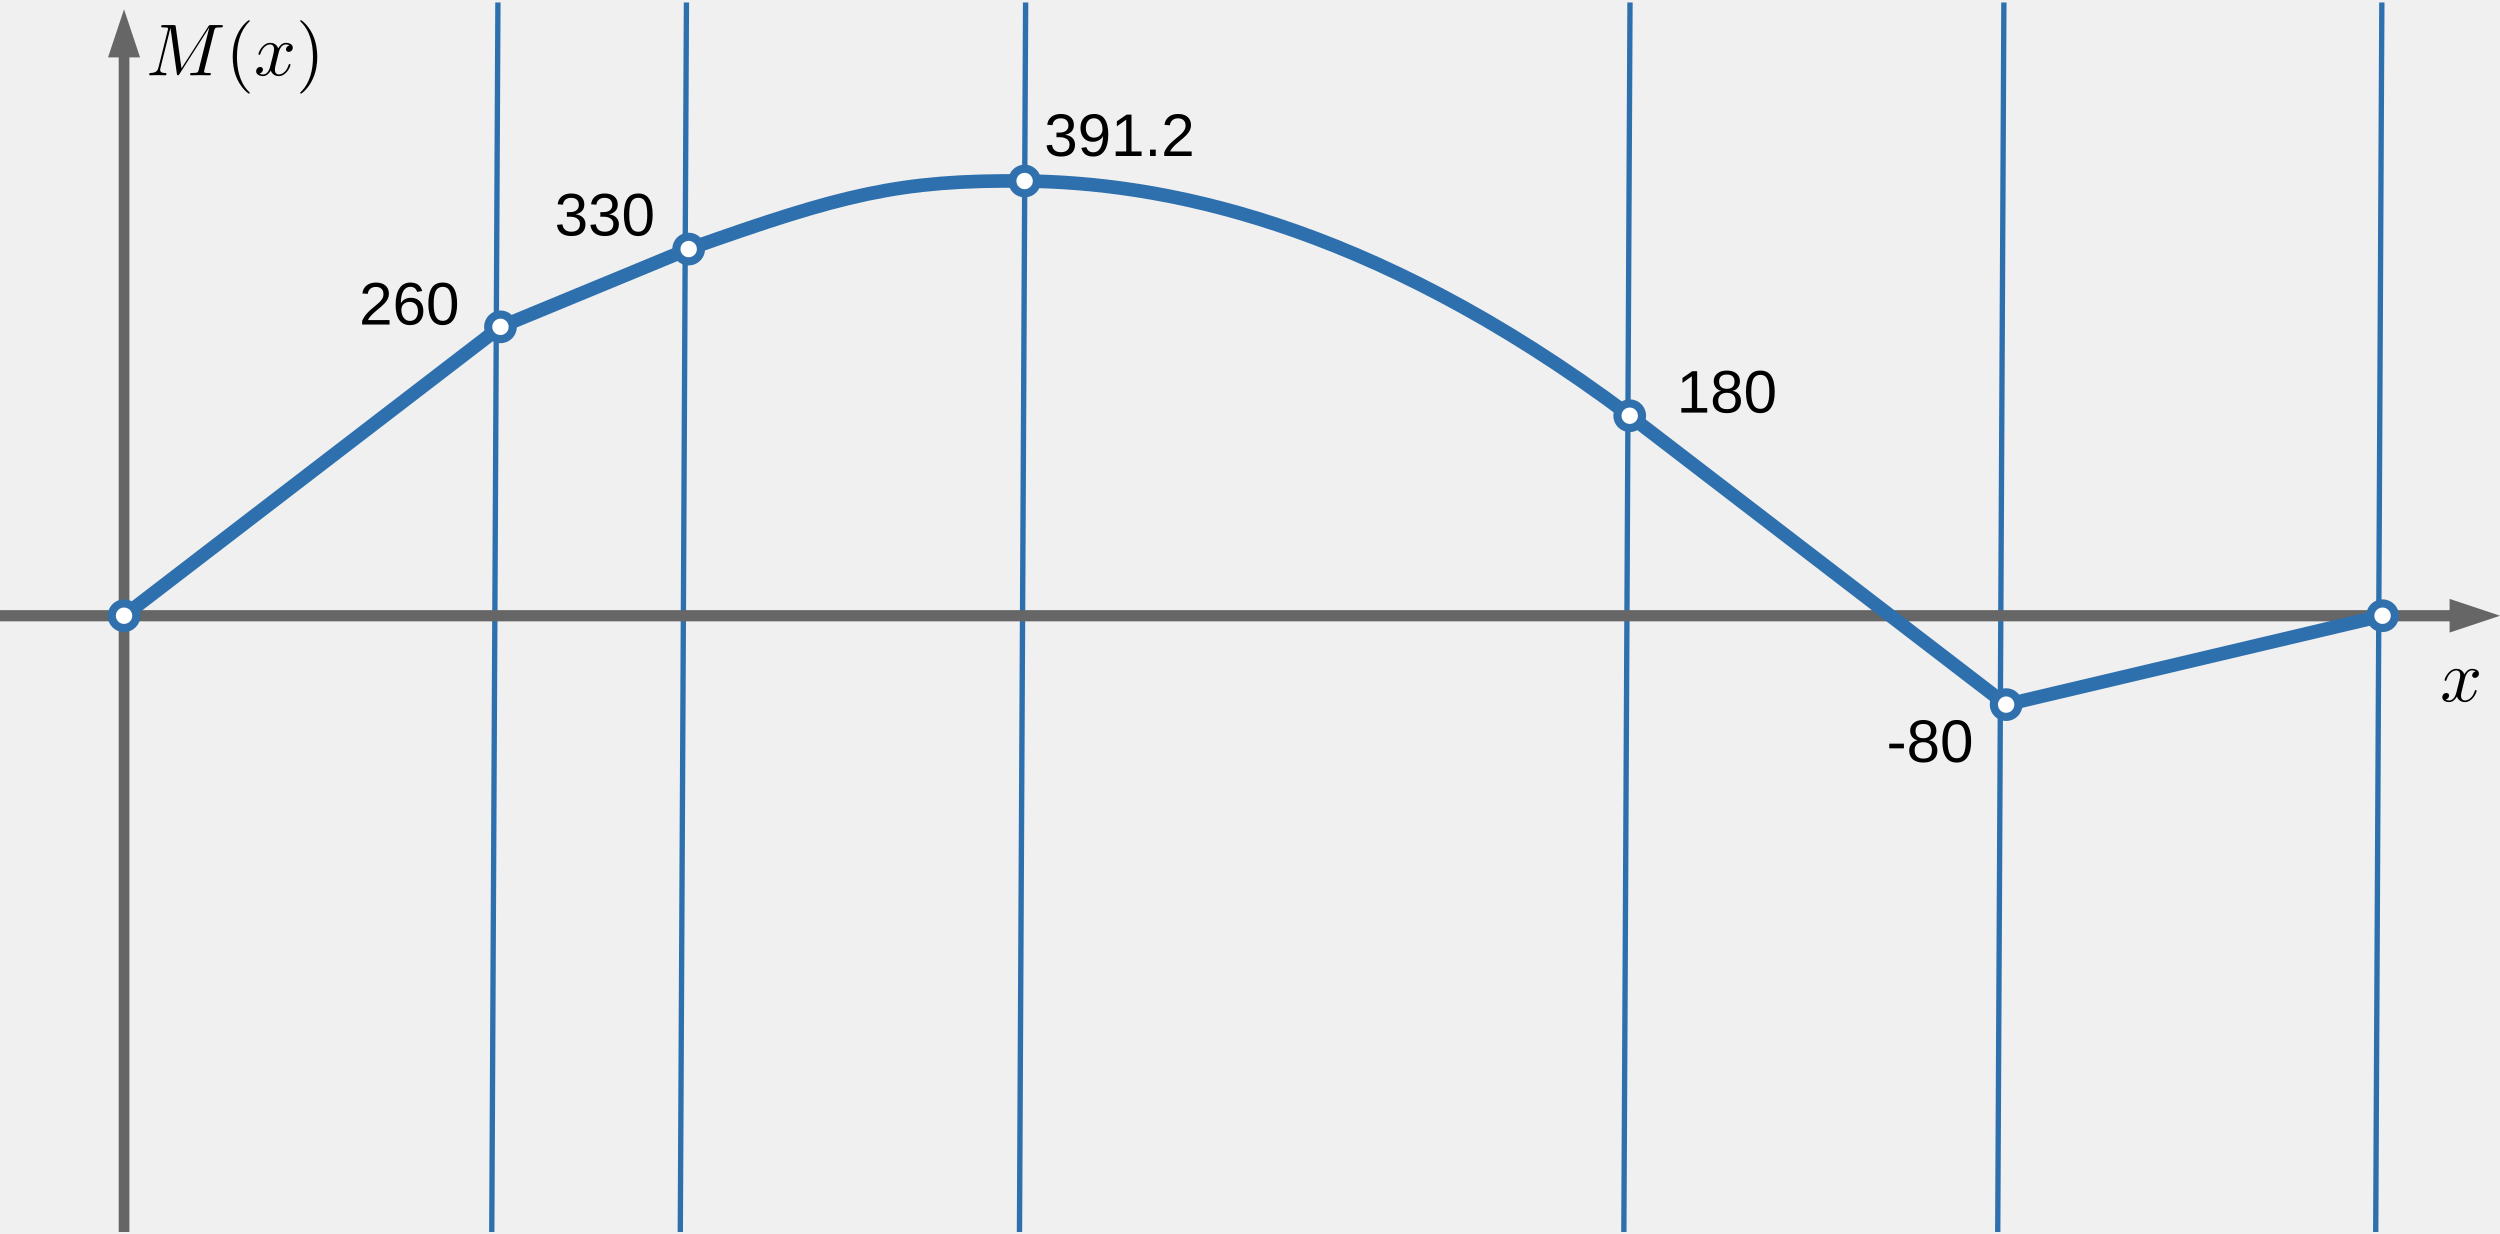
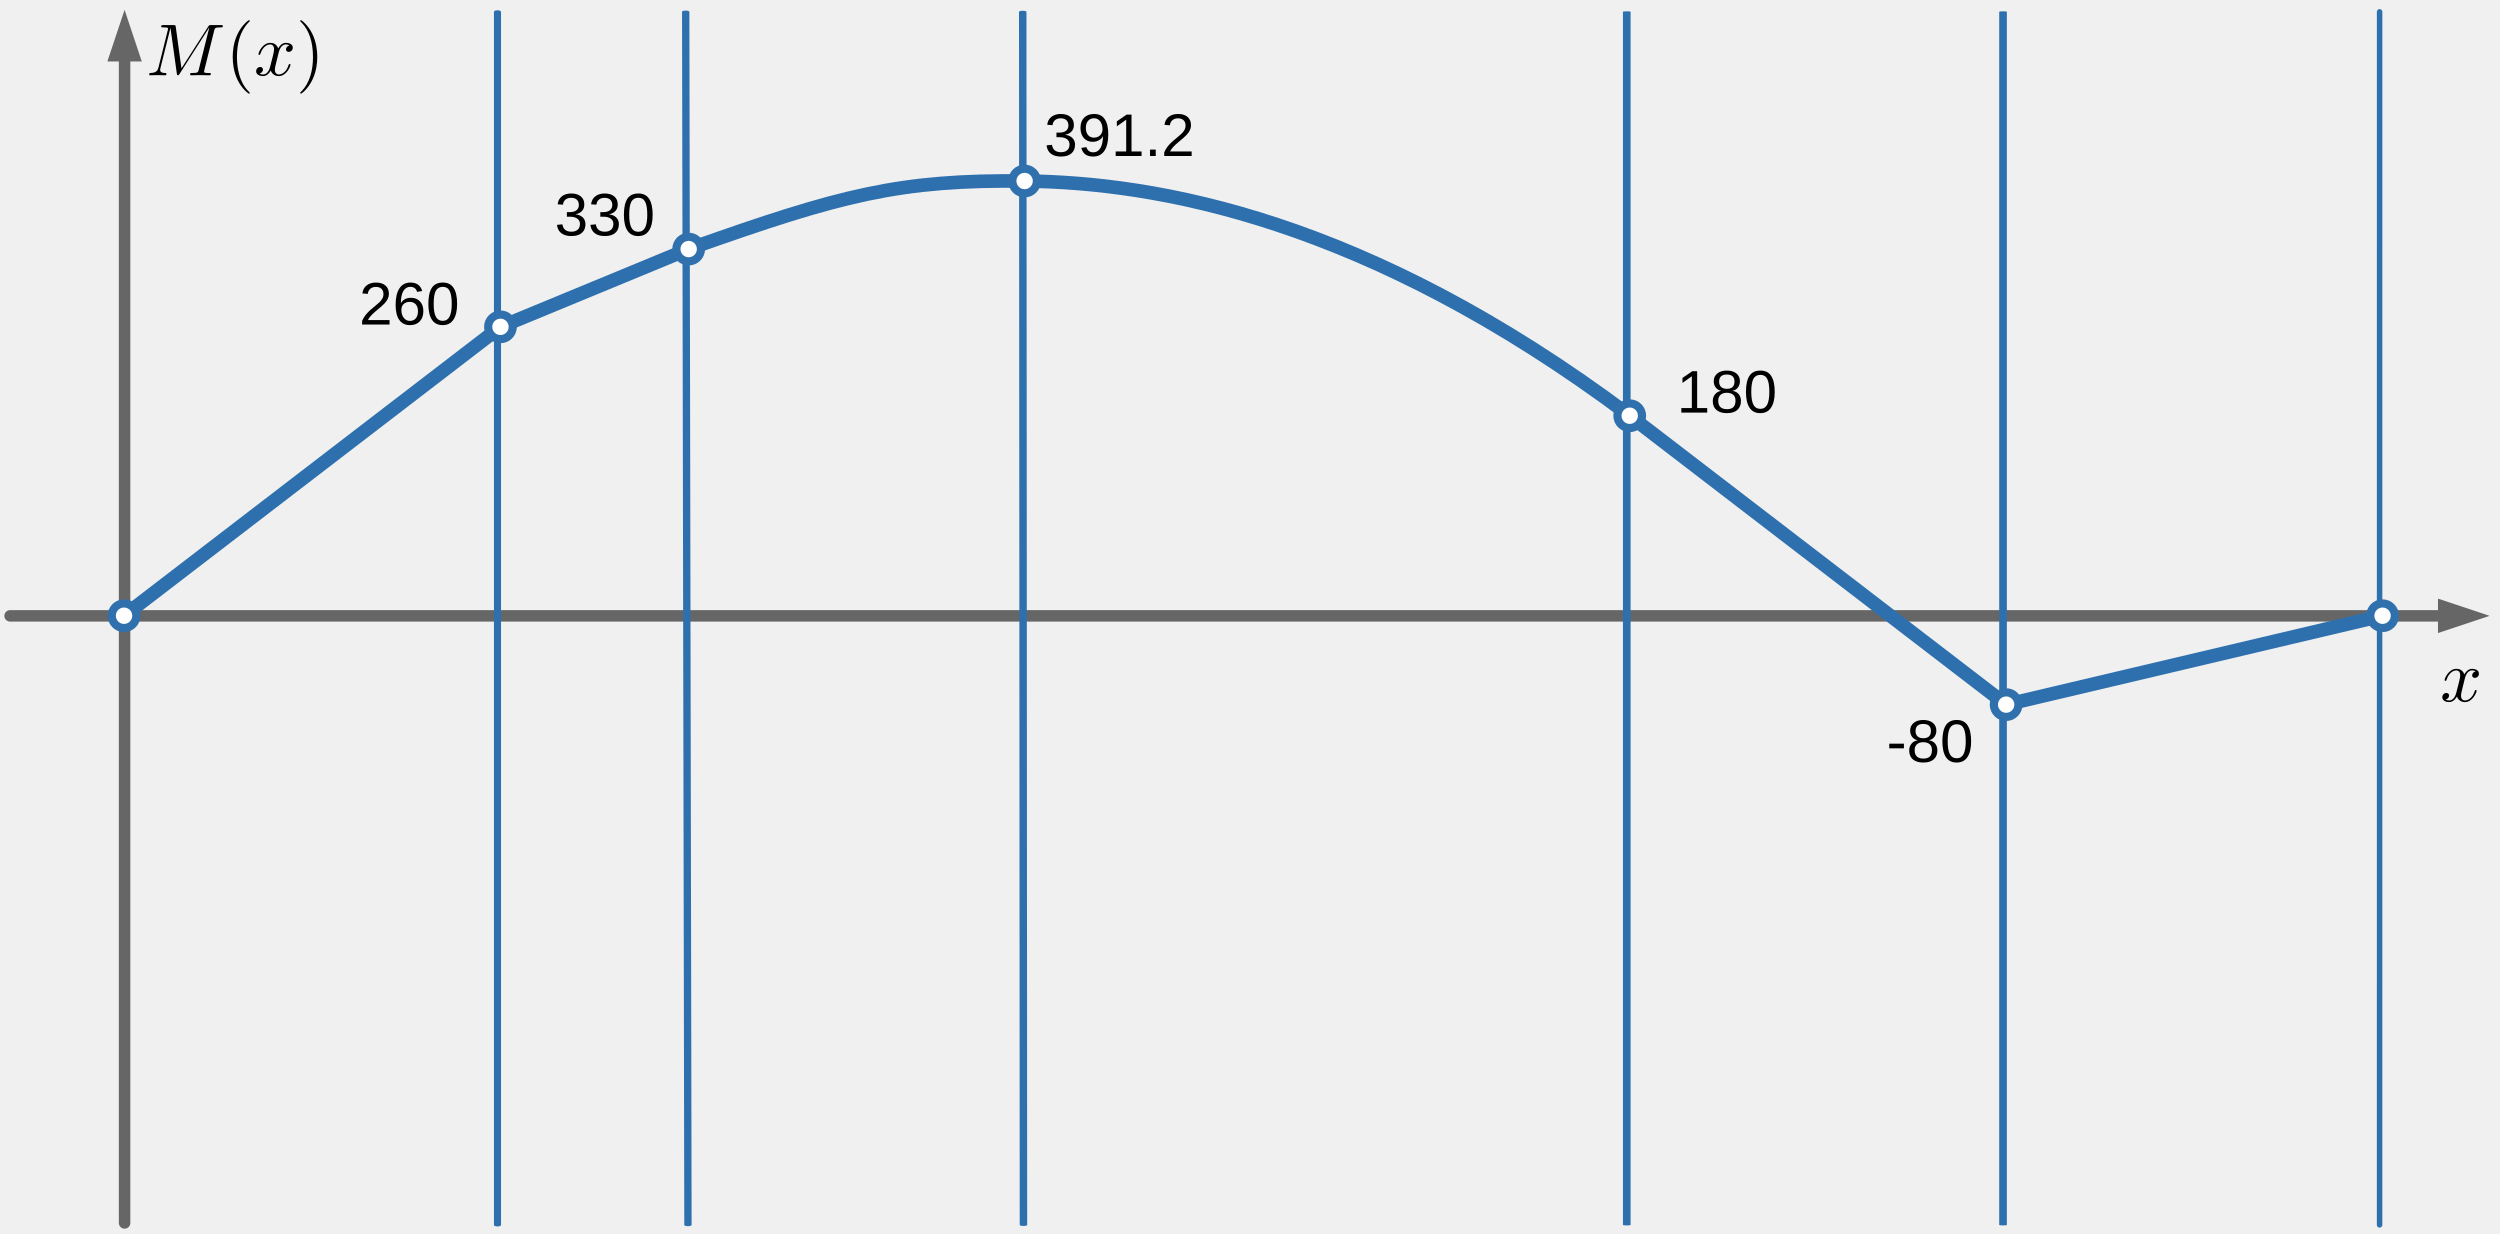
<svg xmlns="http://www.w3.org/2000/svg" width="100%" height="100%" viewBox="0 0 610 301" version="1.1" xml:space="preserve" style="fill-rule:evenodd;clip-rule:evenodd;stroke-linecap:round;stroke-linejoin:round;stroke-miterlimit:1.5;">
  <g transform="matrix(1,0,0,1,0,-553)">
-     <g transform="matrix(1,0,0,1,0,-14.6255)">
-       <g id="graphical-ex-1-moment" transform="matrix(1.00822,0,0,1.00671,-696.449,186.047)">
-         <rect x="690.773" y="379.635" width="605.029" height="298" style="fill:none;" />
-         <clipPath id="_clip1">
-           <rect x="690.773" y="379.635" width="605.029" height="298" />
-         </clipPath>
-         <g clip-path="url(#_clip1)">
-           <g transform="matrix(1,0,0,0.993333,-5.9511,2.5309)">
-             <g id="interesting-points" transform="matrix(1.01115,0,0,1.03591,703.161,-16.4718)">
-               <g id="IP1" transform="matrix(1.15257,0,0,1.175,-28.1348,115.414)">
-                 <path d="M122.297,224.262L121,474.833" style="fill:none;stroke:rgb(46,112,174);stroke-width:1.11px;" />
-               </g>
-               <g id="IP2" transform="matrix(1.15257,0,0,1.175,16.987,115.414)">
-                 <path d="M122.297,224.262L121,474.833" style="fill:none;stroke:rgb(46,112,174);stroke-width:1.11px;" />
-               </g>
-               <g id="IP3" transform="matrix(1.15257,0.000298994,3.49777e-05,1.16811,98.1507,118.65)">
-                 <path d="M122.297,224.262L121,474.833" style="fill:none;stroke:rgb(46,112,174);stroke-width:1.12px;" />
-               </g>
-               <g id="IP4" transform="matrix(1.15257,0,0,1.175,242.821,115.414)">
-                 <path d="M122.297,224.262L121,474.833" style="fill:none;stroke:rgb(46,112,174);stroke-width:1.11px;" />
-               </g>
-               <g id="IP5" transform="matrix(1.15257,0,0,1.175,332.305,115.414)">
-                 <path d="M122.297,224.262L121,474.833" style="fill:none;stroke:rgb(46,112,174);stroke-width:1.11px;" />
-               </g>
-               <g id="IP6" transform="matrix(1.15257,0,0,1.175,422.77,115.414)">
-                 <path d="M122.297,224.262L121,474.833" style="fill:none;stroke:rgb(46,112,174);stroke-width:1.11px;" />
-               </g>
-             </g>
-             <g id="yaxis" transform="matrix(0.99185,0,0,1.0916,703.967,368.207)">
-               <path d="M22.962,293L22.962,12" style="fill:none;fill-rule:nonzero;" />
-               <g transform="matrix(1,-0,-0,0.916084,-7.30194,9.91619)">
-                 <path d="M26.351,14.012L30.263,2.275L34.176,14.012L26.351,14.012Z" style="fill:rgb(102,102,102);fill-rule:nonzero;" />
-                 <path d="M30.263,309.015L30.263,11.664" style="fill:none;fill-rule:nonzero;stroke:rgb(102,102,102);stroke-width:2.61px;stroke-linecap:butt;stroke-linejoin:miter;stroke-miterlimit:4;" />
-               </g>
-             </g>
-             <g id="xaxis" transform="matrix(1.04136,0,0,1,692.559,380.77)">
-               <path d="M4,148.5L585,148.5" style="fill:none;fill-rule:nonzero;" />
-               <g transform="matrix(0.952459,-0,-0,1,4,-1.73909)">
-                 <path d="M597.697,146.138L610,150.239L597.697,154.34L597.697,146.138Z" style="fill:rgb(102,102,102);fill-rule:nonzero;" />
-                 <path d="M-0,150.239L600.157,150.239" style="fill:none;fill-rule:nonzero;stroke:rgb(102,102,102);stroke-width:2.73px;stroke-linecap:butt;stroke-linejoin:miter;stroke-miterlimit:4;" />
-               </g>
-             </g>
-             <g id="segments" transform="matrix(0.99185,0,0,1,703.967,380.77)">
-               <g id="segment5" transform="matrix(1,0,0,1,-7.30194,-486.617)">
-                 <path d="M489.494,656.805L581.34,635.117" style="fill:none;stroke:rgb(46,112,174);stroke-width:3.33px;" />
-               </g>
-               <g id="segment4" transform="matrix(1,0,0,1,-7.30194,-486.617)">
-                 <path d="M397.648,586.317L489.494,656.805" style="fill:none;stroke:rgb(46,112,174);stroke-width:3.33px;" />
-               </g>
-               <g id="segment3" transform="matrix(1,0,0,1,-7.30194,-486.617)">
-                 <path d="M168.302,545.54C205.126,532.475 219.385,528.668 250.282,529.056C281.713,529.451 332.974,537.904 397.558,586.248" style="fill:none;stroke:rgb(46,112,174);stroke-width:3.33px;" />
-               </g>
-               <g id="segment2" transform="matrix(1,0,0,1,-7.30194,-486.617)">
-                 <path d="M168.033,545.651L122.11,564.628" style="fill:none;stroke:rgb(46,112,174);stroke-width:3.33px;" />
-               </g>
-               <g id="segment1" transform="matrix(1,0,0,1,-7.30194,-486.617)">
-                 <path d="M30.263,635.117L122.11,564.628" style="fill:none;stroke:rgb(46,112,174);stroke-width:3.33px;" />
-               </g>
-             </g>
-             <g id="dots">
-               <g id="dot7" transform="matrix(0.99185,0,0,1,703.967,380.77)">
-                 <circle cx="574.038" cy="148.5" r="3" style="fill:white;stroke:rgb(48,112,173);stroke-width:2px;stroke-linecap:butt;stroke-linejoin:miter;stroke-miterlimit:4;" />
-               </g>
-               <g id="dot6" transform="matrix(0.99185,0,0,1,703.967,380.77)">
-                 <circle cx="482.192" cy="170.189" r="3" style="fill:white;stroke:rgb(48,112,173);stroke-width:2px;stroke-linecap:butt;stroke-linejoin:miter;stroke-miterlimit:4;" />
-               </g>
-               <g id="dot5" transform="matrix(0.99185,0,0,1,703.967,380.77)">
-                 <circle cx="390.346" cy="99.7" r="3" style="fill:white;stroke:rgb(48,112,173);stroke-width:2px;stroke-linecap:butt;stroke-linejoin:miter;stroke-miterlimit:4;" />
-               </g>
-               <g id="dot4" transform="matrix(0.99185,0,0,1,785.266,364.165)">
-                 <circle cx="160.731" cy="59.034" r="3" style="fill:white;stroke:rgb(48,112,173);stroke-width:2px;stroke-linecap:butt;stroke-linejoin:miter;stroke-miterlimit:4;" />
-               </g>
-               <g id="dot3" transform="matrix(0.99185,0,0,1,703.967,380.77)">
-                 <circle cx="160.731" cy="59.034" r="3" style="fill:white;stroke:rgb(48,112,173);stroke-width:2px;stroke-linecap:butt;stroke-linejoin:miter;stroke-miterlimit:4;" />
-               </g>
-               <g id="dot2" transform="matrix(0.99185,0,0,1,703.967,380.77)">
-                 <circle cx="114.808" cy="78.012" r="3" style="fill:white;stroke:rgb(48,112,173);stroke-width:2px;stroke-linecap:butt;stroke-linejoin:miter;stroke-miterlimit:4;" />
-               </g>
-               <g id="dot1" transform="matrix(0.99185,0,0,1,703.967,380.77)">
-                 <circle cx="22.962" cy="148.5" r="3" style="fill:white;stroke:rgb(48,112,173);stroke-width:2px;stroke-linecap:butt;stroke-linejoin:miter;stroke-miterlimit:4;" />
-               </g>
-             </g>
+     <g id="graphical-ex-1-moment" transform="matrix(1.00822,0,0,1.00671,-696.449,171.421)">
+       <rect x="690.773" y="379.635" width="605.029" height="298" style="fill:none;" />
+       <g id="xaxis" transform="matrix(1.08904,-0.0025539,0.00232252,0.993331,-59.3097,160.152)">
+         <g transform="matrix(0.910755,0.0023416,-0.00213263,0.999997,688.285,222.123)">
+           <path d="M594.856,146.069L607.456,150.269L594.856,154.469L594.856,146.069Z" style="fill:rgb(102,102,102);" />
+           <path d="M2.455,150.269L597.376,150.269" style="fill:none;stroke:rgb(102,102,102);stroke-width:2.8px;" />
+         </g>
+       </g>
+       <g id="yaxis" transform="matrix(-0.00107904,-0.533613,0.41969,-0.001138,565.374,1044.17)">
+         <g transform="matrix(-0.00504002,2.36328,-1.86152,-0.00478605,1245.83,301.992)">
+           <path d="M26.195,15.002L30.395,2.402L34.595,15.002L26.195,15.002Z" style="fill:rgb(102,102,102);" />
+           <path d="M30.395,298.402L30.395,12.482" style="fill:none;stroke:rgb(102,102,102);stroke-width:2.8px;" />
+         </g>
+       </g>
+       <g transform="matrix(1,0,0,1,-0.725741,0)">
+         <g id="IP6" transform="matrix(0.991778,0.0118406,-0.0119827,0.980017,40.7733,149.181)">
+           <path d="M1239.47,222.486L1243.09,522.464" style="fill:none;stroke:rgb(46,112,174);stroke-width:1.34px;" />
+         </g>
+         <g id="IP5" transform="matrix(0.99185,0,0,0.123984,36.2211,573.49)">
+           <path d="M1149.4,-1545.31L1149.4,826.187" style="fill:none;stroke:rgb(46,112,174);stroke-width:1.87px;" />
+         </g>
+         <g id="IP4" transform="matrix(0.99185,0,0,0.1246,36.2211,573.176)">
+           <path d="M1057.59,-1535.15L1057.59,824.619" style="fill:none;stroke:rgb(46,112,174);stroke-width:1.87px;" />
+         </g>
+         <g id="IP3" transform="matrix(0.99185,0,0,0.27374,38.1133,427.656)">
+           <path d="M908.297,-167.162L908.474,906.948" style="fill:none;stroke:rgb(46,112,174);stroke-width:1.82px;" />
+         </g>
+         <g id="IP2" transform="matrix(0.99185,0,0,0.335726,36.2211,367.008)">
+           <path d="M827.97,44.35L828.518,920.144" style="fill:none;stroke:rgb(46,112,174);stroke-width:1.79px;" />
+         </g>
+         <g id="IP1" transform="matrix(0.99185,0,0,0.426801,36.2211,311.207)">
+           <path d="M782.047,165.629L782.047,854.538" style="fill:none;stroke:rgb(46,112,174);stroke-width:1.73px;" />
+         </g>
+       </g>
+       <g id="segments" transform="matrix(0.99185,0,0,0.993333,698.016,380.763)">
+         <g id="segment5" transform="matrix(1,0,0,1,-7.30194,-486.617)">
+           <path d="M489.494,656.805L581.34,635.117" style="fill:none;stroke:rgb(46,112,174);stroke-width:3.33px;" />
+         </g>
+         <g id="segment4" transform="matrix(1,0,0,1,-7.30194,-486.617)">
+           <path d="M397.648,586.317L489.494,656.805" style="fill:none;stroke:rgb(46,112,174);stroke-width:3.33px;" />
+         </g>
+         <g id="segment3" transform="matrix(1,0,0,1,-7.30194,-486.617)">
+           <path d="M168.302,545.54C205.126,532.475 219.385,528.668 250.282,529.056C281.713,529.451 332.974,537.904 397.558,586.248" style="fill:none;stroke:rgb(46,112,174);stroke-width:3.33px;" />
+         </g>
+         <g id="segment2" transform="matrix(1,0,0,1,-7.30194,-486.617)">
+           <path d="M168.033,545.651L122.11,564.628" style="fill:none;stroke:rgb(46,112,174);stroke-width:3.33px;" />
+         </g>
+         <g id="segment1" transform="matrix(1,0,0,1,-7.30194,-486.617)">
+           <path d="M30.263,635.117L122.11,564.628" style="fill:none;stroke:rgb(46,112,174);stroke-width:3.33px;" />
+         </g>
+       </g>
+       <g id="dots" transform="matrix(1,0,0,0.993333,-5.9511,2.5309)">
+         <g id="dot7" transform="matrix(0.99185,0,0,1,703.967,380.77)">
+           <circle cx="574.038" cy="148.5" r="3" style="fill:white;stroke:rgb(48,112,173);stroke-width:2px;stroke-linecap:butt;stroke-linejoin:miter;stroke-miterlimit:4;" />
+         </g>
+         <g id="dot6" transform="matrix(0.99185,0,0,1,703.967,380.77)">
+           <circle cx="482.192" cy="170.189" r="3" style="fill:white;stroke:rgb(48,112,173);stroke-width:2px;stroke-linecap:butt;stroke-linejoin:miter;stroke-miterlimit:4;" />
+         </g>
+         <g id="dot5" transform="matrix(0.99185,0,0,1,703.967,380.77)">
+           <circle cx="390.346" cy="99.7" r="3" style="fill:white;stroke:rgb(48,112,173);stroke-width:2px;stroke-linecap:butt;stroke-linejoin:miter;stroke-miterlimit:4;" />
+         </g>
+         <g id="dot4" transform="matrix(0.99185,0,0,1,785.266,364.165)">
+           <circle cx="160.731" cy="59.034" r="3" style="fill:white;stroke:rgb(48,112,173);stroke-width:2px;stroke-linecap:butt;stroke-linejoin:miter;stroke-miterlimit:4;" />
+         </g>
+         <g id="dot3" transform="matrix(0.99185,0,0,1,703.967,380.77)">
+           <circle cx="160.731" cy="59.034" r="3" style="fill:white;stroke:rgb(48,112,173);stroke-width:2px;stroke-linecap:butt;stroke-linejoin:miter;stroke-miterlimit:4;" />
+         </g>
+         <g id="dot2" transform="matrix(0.99185,0,0,1,703.967,380.77)">
+           <circle cx="114.808" cy="78.012" r="3" style="fill:white;stroke:rgb(48,112,173);stroke-width:2px;stroke-linecap:butt;stroke-linejoin:miter;stroke-miterlimit:4;" />
+         </g>
+         <g id="dot1" transform="matrix(0.99185,0,0,1,703.967,380.77)">
+           <circle cx="22.962" cy="148.5" r="3" style="fill:white;stroke:rgb(48,112,173);stroke-width:2px;stroke-linecap:butt;stroke-linejoin:miter;stroke-miterlimit:4;" />
+         </g>
+       </g>
+       <g id="P260" transform="matrix(0.99185,0,0,0.993333,729.736,250.737)">
+         <g transform="matrix(14.6667,0,0,14.6667,72.8111,208.35)">
+                 </g>
+         <text x="48.34px" y="208.35px" style="font-family:'ArialMT', 'Arial', sans-serif;font-size:14.667px;">260</text>
+       </g>
+       <g id="P330" transform="matrix(0.99185,0,0,0.993333,777.058,229.149)">
+         <g transform="matrix(14.6667,0,0,14.6667,72.8111,208.35)">
+                 </g>
+         <text x="48.34px" y="208.35px" style="font-family:'ArialMT', 'Arial', sans-serif;font-size:14.667px;">330</text>
+       </g>
+       <g id="P391" transform="matrix(0.99185,0,0,0.993333,894.924,209.877)">
+         <g transform="matrix(14.6667,0,0,14.6667,85.6636,208.35)">
+                 </g>
+         <text x="48.961px" y="208.35px" style="font-family:'ArialMT', 'Arial', sans-serif;font-size:14.667px;">391.2</text>
+       </g>
+       <g id="P180" transform="matrix(0.99185,0,0,0.993333,1048.61,272.07)">
+         <g transform="matrix(14.6667,0,0,14.6667,72.8111,208.35)">
+                 </g>
+         <text x="48.34px" y="208.35px" style="font-family:'ArialMT', 'Arial', sans-serif;font-size:14.667px;">180</text>
+       </g>
+       <g id="N80" transform="matrix(0.99185,0,0,0.993333,1097.77,356.757)">
+         <g transform="matrix(14.6667,0,0,14.6667,71.1747,208.35)">
+                 </g>
+         <text x="49.977px" y="208.35px" style="font-family:'ArialMT', 'Arial', sans-serif;font-size:14.667px;">-80</text>
+       </g>
+       <g id="glyph-0-1" transform="matrix(0.99185,0,0,0.993333,1281.32,549.008)">
+         <g id="x">
+           <g id="glyph-0-11">
+             <path d="M5.984,-5.422C6.094,-5.891 6.516,-7.531 7.766,-7.531C7.859,-7.531 8.281,-7.531 8.656,-7.297C8.156,-7.203 7.797,-6.766 7.797,-6.328C7.797,-6.047 8,-5.703 8.484,-5.703C8.875,-5.703 9.453,-6.031 9.453,-6.75C9.453,-7.672 8.391,-7.922 7.781,-7.922C6.75,-7.922 6.109,-6.984 5.906,-6.563C5.453,-7.75 4.484,-7.922 3.969,-7.922C2.094,-7.922 1.078,-5.609 1.078,-5.172C1.078,-4.984 1.25,-4.984 1.297,-4.984C1.438,-4.984 1.484,-5.016 1.531,-5.188C2.141,-7.078 3.313,-7.531 3.922,-7.531C4.266,-7.531 4.891,-7.375 4.891,-6.328C4.891,-5.781 4.594,-4.578 3.922,-2.063C3.641,-0.953 3.016,-0.203 2.219,-0.203C2.109,-0.203 1.703,-0.203 1.328,-0.438C1.781,-0.516 2.172,-0.891 2.172,-1.406C2.172,-1.891 1.781,-2.031 1.5,-2.031C0.969,-2.031 0.516,-1.563 0.516,-0.984C0.516,-0.156 1.422,0.203 2.203,0.203C3.391,0.203 4.031,-1.063 4.094,-1.172C4.313,-0.5 4.953,0.203 6.031,0.203C7.875,0.203 8.891,-2.109 8.891,-2.563C8.891,-2.75 8.734,-2.75 8.688,-2.75C8.516,-2.75 8.484,-2.672 8.453,-2.547C7.859,-0.625 6.641,-0.203 6.063,-0.203C5.359,-0.203 5.078,-0.766 5.078,-1.375C5.078,-1.781 5.188,-2.172 5.375,-2.953L5.984,-5.422Z" style="fill-rule:nonzero;" />
          </g>
-           <g id="P260" transform="matrix(0.99185,0,0,0.993333,729.736,250.737)">
-             <g transform="matrix(14.6667,0,0,14.6667,72.8111,208.35)">
-                         </g>
-             <text x="48.34px" y="208.35px" style="font-family:'ArialMT', 'Arial', sans-serif;font-size:14.667px;">260</text>
+         </g>
+       </g>
+       <g id="Mx" transform="matrix(1,0,0,1,-295.612,-135.805)">
+         <g id="glyph-0-2" transform="matrix(0.99185,0,0,0.993333,1021.74,533.09)">
+           <path d="M16.609,-10.875C16.766,-11.516 16.813,-11.688 18.156,-11.688C18.563,-11.688 18.734,-11.688 18.734,-12.047C18.734,-12.25 18.547,-12.25 18.25,-12.25L15.875,-12.25C15.406,-12.25 15.391,-12.25 15.172,-11.906L8.625,-1.688L7.234,-11.844C7.172,-12.25 7.141,-12.25 6.672,-12.25L4.219,-12.25C3.875,-12.25 3.672,-12.25 3.672,-11.906C3.672,-11.688 3.844,-11.688 4.203,-11.688C4.438,-11.688 4.75,-11.672 4.969,-11.656C5.25,-11.625 5.359,-11.563 5.359,-11.375C5.359,-11.297 5.344,-11.25 5.297,-11.031L3.016,-1.906C2.828,-1.188 2.531,-0.609 1.078,-0.563C0.984,-0.563 0.75,-0.531 0.75,-0.219C0.75,-0.047 0.859,0 1,0C1.578,0 2.203,-0.047 2.797,-0.047C3.406,-0.047 4.047,0 4.641,0C4.734,0 4.969,0 4.969,-0.359C4.969,-0.563 4.766,-0.563 4.641,-0.563C3.625,-0.578 3.422,-0.938 3.422,-1.344C3.422,-1.469 3.438,-1.563 3.5,-1.766L5.938,-11.531L5.953,-11.531L7.5,-0.406C7.531,-0.203 7.547,0 7.766,0C7.969,0 8.078,-0.203 8.156,-0.328L15.406,-11.672L15.422,-11.672L12.859,-1.406C12.688,-0.703 12.641,-0.563 11.234,-0.563C10.922,-0.563 10.734,-0.563 10.734,-0.219C10.734,0 10.938,0 11,0C11.5,0 12.719,-0.047 13.219,-0.047C13.953,-0.047 14.734,0 15.469,0C15.563,0 15.797,0 15.797,-0.359C15.797,-0.563 15.641,-0.563 15.297,-0.563C14.641,-0.563 14.141,-0.563 14.141,-0.875C14.141,-0.953 14.141,-0.984 14.219,-1.313L16.609,-10.875Z" style="fill-rule:nonzero;" />
+         </g>
+         <g id="glyph-1-1" transform="matrix(0.99185,0,0,0.993333,1040.94,533.09)">
+           <g>
+             <path d="M5.938,4.313C5.938,4.25 5.938,4.219 5.625,3.906C3.391,1.656 2.813,-1.734 2.813,-4.484C2.813,-7.609 3.5,-10.734 5.703,-12.969C5.938,-13.188 5.938,-13.219 5.938,-13.281C5.938,-13.406 5.859,-13.453 5.766,-13.453C5.578,-13.453 3.969,-12.234 2.906,-9.953C1.984,-7.984 1.781,-5.984 1.781,-4.484C1.781,-3.078 1.969,-0.922 2.953,1.109C4.031,3.313 5.578,4.484 5.766,4.484C5.859,4.484 5.938,4.438 5.938,4.313Z" style="fill-rule:nonzero;" />
          </g>
-           <g id="P330" transform="matrix(0.99185,0,0,0.993333,777.058,229.149)">
-             <g transform="matrix(14.6667,0,0,14.6667,72.8111,208.35)">
-                         </g>
-             <text x="48.34px" y="208.35px" style="font-family:'ArialMT', 'Arial', sans-serif;font-size:14.667px;">330</text>
+         </g>
+         <g id="glyph-0-12" transform="matrix(0.99185,0,0,0.993333,1047.86,533.09)">
+           <g>
+             <path d="M5.984,-5.422C6.094,-5.891 6.516,-7.531 7.766,-7.531C7.859,-7.531 8.281,-7.531 8.656,-7.297C8.156,-7.203 7.797,-6.766 7.797,-6.328C7.797,-6.047 8,-5.703 8.484,-5.703C8.875,-5.703 9.453,-6.031 9.453,-6.75C9.453,-7.672 8.391,-7.922 7.781,-7.922C6.75,-7.922 6.109,-6.984 5.906,-6.563C5.453,-7.75 4.484,-7.922 3.969,-7.922C2.094,-7.922 1.078,-5.609 1.078,-5.172C1.078,-4.984 1.25,-4.984 1.297,-4.984C1.438,-4.984 1.484,-5.016 1.531,-5.188C2.141,-7.078 3.313,-7.531 3.922,-7.531C4.266,-7.531 4.891,-7.375 4.891,-6.328C4.891,-5.781 4.594,-4.578 3.922,-2.063C3.641,-0.953 3.016,-0.203 2.219,-0.203C2.109,-0.203 1.703,-0.203 1.328,-0.438C1.781,-0.516 2.172,-0.891 2.172,-1.406C2.172,-1.891 1.781,-2.031 1.5,-2.031C0.969,-2.031 0.516,-1.563 0.516,-0.984C0.516,-0.156 1.422,0.203 2.203,0.203C3.391,0.203 4.031,-1.063 4.094,-1.172C4.313,-0.5 4.953,0.203 6.031,0.203C7.875,0.203 8.891,-2.109 8.891,-2.563C8.891,-2.75 8.734,-2.75 8.688,-2.75C8.516,-2.75 8.484,-2.672 8.453,-2.547C7.859,-0.625 6.641,-0.203 6.063,-0.203C5.359,-0.203 5.078,-0.766 5.078,-1.375C5.078,-1.781 5.188,-2.172 5.375,-2.953L5.984,-5.422Z" style="fill-rule:nonzero;" />
          </g>
-           <g id="P391" transform="matrix(0.99185,0,0,0.993333,894.924,209.877)">
-             <g transform="matrix(14.6667,0,0,14.6667,85.6636,208.35)">
-                         </g>
-             <text x="48.961px" y="208.35px" style="font-family:'ArialMT', 'Arial', sans-serif;font-size:14.667px;">391.2</text>
-           </g>
-           <g id="P180" transform="matrix(0.99185,0,0,0.993333,1048.61,272.07)">
-             <g transform="matrix(14.6667,0,0,14.6667,72.8111,208.35)">
-                         </g>
-             <text x="48.34px" y="208.35px" style="font-family:'ArialMT', 'Arial', sans-serif;font-size:14.667px;">180</text>
-           </g>
-           <g id="N80" transform="matrix(0.99185,0,0,0.993333,1097.77,356.757)">
-             <g transform="matrix(14.6667,0,0,14.6667,71.1747,208.35)">
-                         </g>
-             <text x="49.977px" y="208.35px" style="font-family:'ArialMT', 'Arial', sans-serif;font-size:14.667px;">-80</text>
-           </g>
-           <g id="glyph-0-1" transform="matrix(0.99185,0,0,0.993333,1281.32,549.008)">
-             <g id="x">
-               <g id="glyph-0-11">
-                 <path d="M5.984,-5.422C6.094,-5.891 6.516,-7.531 7.766,-7.531C7.859,-7.531 8.281,-7.531 8.656,-7.297C8.156,-7.203 7.797,-6.766 7.797,-6.328C7.797,-6.047 8,-5.703 8.484,-5.703C8.875,-5.703 9.453,-6.031 9.453,-6.75C9.453,-7.672 8.391,-7.922 7.781,-7.922C6.75,-7.922 6.109,-6.984 5.906,-6.563C5.453,-7.75 4.484,-7.922 3.969,-7.922C2.094,-7.922 1.078,-5.609 1.078,-5.172C1.078,-4.984 1.25,-4.984 1.297,-4.984C1.438,-4.984 1.484,-5.016 1.531,-5.188C2.141,-7.078 3.313,-7.531 3.922,-7.531C4.266,-7.531 4.891,-7.375 4.891,-6.328C4.891,-5.781 4.594,-4.578 3.922,-2.063C3.641,-0.953 3.016,-0.203 2.219,-0.203C2.109,-0.203 1.703,-0.203 1.328,-0.438C1.781,-0.516 2.172,-0.891 2.172,-1.406C2.172,-1.891 1.781,-2.031 1.5,-2.031C0.969,-2.031 0.516,-1.563 0.516,-0.984C0.516,-0.156 1.422,0.203 2.203,0.203C3.391,0.203 4.031,-1.063 4.094,-1.172C4.313,-0.5 4.953,0.203 6.031,0.203C7.875,0.203 8.891,-2.109 8.891,-2.563C8.891,-2.75 8.734,-2.75 8.688,-2.75C8.516,-2.75 8.484,-2.672 8.453,-2.547C7.859,-0.625 6.641,-0.203 6.063,-0.203C5.359,-0.203 5.078,-0.766 5.078,-1.375C5.078,-1.781 5.188,-2.172 5.375,-2.953L5.984,-5.422Z" style="fill-rule:nonzero;" />
-               </g>
-             </g>
-           </g>
-           <g id="Mx" transform="matrix(1,0,0,1,-295.612,-135.805)">
-             <g id="glyph-0-2" transform="matrix(0.99185,0,0,0.993333,1021.74,533.09)">
-               <path d="M16.609,-10.875C16.766,-11.516 16.813,-11.688 18.156,-11.688C18.563,-11.688 18.734,-11.688 18.734,-12.047C18.734,-12.25 18.547,-12.25 18.25,-12.25L15.875,-12.25C15.406,-12.25 15.391,-12.25 15.172,-11.906L8.625,-1.688L7.234,-11.844C7.172,-12.25 7.141,-12.25 6.672,-12.25L4.219,-12.25C3.875,-12.25 3.672,-12.25 3.672,-11.906C3.672,-11.688 3.844,-11.688 4.203,-11.688C4.438,-11.688 4.75,-11.672 4.969,-11.656C5.25,-11.625 5.359,-11.563 5.359,-11.375C5.359,-11.297 5.344,-11.25 5.297,-11.031L3.016,-1.906C2.828,-1.188 2.531,-0.609 1.078,-0.563C0.984,-0.563 0.75,-0.531 0.75,-0.219C0.75,-0.047 0.859,0 1,0C1.578,0 2.203,-0.047 2.797,-0.047C3.406,-0.047 4.047,0 4.641,0C4.734,0 4.969,0 4.969,-0.359C4.969,-0.563 4.766,-0.563 4.641,-0.563C3.625,-0.578 3.422,-0.938 3.422,-1.344C3.422,-1.469 3.438,-1.563 3.5,-1.766L5.938,-11.531L5.953,-11.531L7.5,-0.406C7.531,-0.203 7.547,0 7.766,0C7.969,0 8.078,-0.203 8.156,-0.328L15.406,-11.672L15.422,-11.672L12.859,-1.406C12.688,-0.703 12.641,-0.563 11.234,-0.563C10.922,-0.563 10.734,-0.563 10.734,-0.219C10.734,0 10.938,0 11,0C11.5,0 12.719,-0.047 13.219,-0.047C13.953,-0.047 14.734,0 15.469,0C15.563,0 15.797,0 15.797,-0.359C15.797,-0.563 15.641,-0.563 15.297,-0.563C14.641,-0.563 14.141,-0.563 14.141,-0.875C14.141,-0.953 14.141,-0.984 14.219,-1.313L16.609,-10.875Z" style="fill-rule:nonzero;" />
-             </g>
-             <g id="glyph-1-1" transform="matrix(0.99185,0,0,0.993333,1040.94,533.09)">
-               <g>
-                 <path d="M5.938,4.313C5.938,4.25 5.938,4.219 5.625,3.906C3.391,1.656 2.813,-1.734 2.813,-4.484C2.813,-7.609 3.5,-10.734 5.703,-12.969C5.938,-13.188 5.938,-13.219 5.938,-13.281C5.938,-13.406 5.859,-13.453 5.766,-13.453C5.578,-13.453 3.969,-12.234 2.906,-9.953C1.984,-7.984 1.781,-5.984 1.781,-4.484C1.781,-3.078 1.969,-0.922 2.953,1.109C4.031,3.313 5.578,4.484 5.766,4.484C5.859,4.484 5.938,4.438 5.938,4.313Z" style="fill-rule:nonzero;" />
-               </g>
-             </g>
-             <g id="glyph-0-12" transform="matrix(0.99185,0,0,0.993333,1047.86,533.09)">
-               <g>
-                 <path d="M5.984,-5.422C6.094,-5.891 6.516,-7.531 7.766,-7.531C7.859,-7.531 8.281,-7.531 8.656,-7.297C8.156,-7.203 7.797,-6.766 7.797,-6.328C7.797,-6.047 8,-5.703 8.484,-5.703C8.875,-5.703 9.453,-6.031 9.453,-6.75C9.453,-7.672 8.391,-7.922 7.781,-7.922C6.75,-7.922 6.109,-6.984 5.906,-6.563C5.453,-7.75 4.484,-7.922 3.969,-7.922C2.094,-7.922 1.078,-5.609 1.078,-5.172C1.078,-4.984 1.25,-4.984 1.297,-4.984C1.438,-4.984 1.484,-5.016 1.531,-5.188C2.141,-7.078 3.313,-7.531 3.922,-7.531C4.266,-7.531 4.891,-7.375 4.891,-6.328C4.891,-5.781 4.594,-4.578 3.922,-2.063C3.641,-0.953 3.016,-0.203 2.219,-0.203C2.109,-0.203 1.703,-0.203 1.328,-0.438C1.781,-0.516 2.172,-0.891 2.172,-1.406C2.172,-1.891 1.781,-2.031 1.5,-2.031C0.969,-2.031 0.516,-1.563 0.516,-0.984C0.516,-0.156 1.422,0.203 2.203,0.203C3.391,0.203 4.031,-1.063 4.094,-1.172C4.313,-0.5 4.953,0.203 6.031,0.203C7.875,0.203 8.891,-2.109 8.891,-2.563C8.891,-2.75 8.734,-2.75 8.688,-2.75C8.516,-2.75 8.484,-2.672 8.453,-2.547C7.859,-0.625 6.641,-0.203 6.063,-0.203C5.359,-0.203 5.078,-0.766 5.078,-1.375C5.078,-1.781 5.188,-2.172 5.375,-2.953L5.984,-5.422Z" style="fill-rule:nonzero;" />
-               </g>
-             </g>
-             <g id="glyph-1-2" transform="matrix(0.99185,0,0,0.993333,1058.02,533.09)">
-               <g>
-                 <path d="M5.188,-4.484C5.188,-5.891 4.984,-8.047 4,-10.078C2.922,-12.281 1.375,-13.453 1.203,-13.453C1.094,-13.453 1.016,-13.375 1.016,-13.281C1.016,-13.219 1.016,-13.188 1.359,-12.859C3.125,-11.078 4.141,-8.234 4.141,-4.484C4.141,-1.422 3.484,1.734 1.25,4C1.016,4.219 1.016,4.25 1.016,4.313C1.016,4.406 1.094,4.484 1.203,4.484C1.375,4.484 3,3.266 4.047,0.984C4.969,-0.984 5.188,-2.984 5.188,-4.484Z" style="fill-rule:nonzero;" />
-               </g>
-             </g>
+         </g>
+         <g id="glyph-1-2" transform="matrix(0.99185,0,0,0.993333,1058.02,533.09)">
+           <g>
+             <path d="M5.188,-4.484C5.188,-5.891 4.984,-8.047 4,-10.078C2.922,-12.281 1.375,-13.453 1.203,-13.453C1.094,-13.453 1.016,-13.375 1.016,-13.281C1.016,-13.219 1.016,-13.188 1.359,-12.859C3.125,-11.078 4.141,-8.234 4.141,-4.484C4.141,-1.422 3.484,1.734 1.25,4C1.016,4.219 1.016,4.25 1.016,4.313C1.016,4.406 1.094,4.484 1.203,4.484C1.375,4.484 3,3.266 4.047,0.984C4.969,-0.984 5.188,-2.984 5.188,-4.484Z" style="fill-rule:nonzero;" />
          </g>
        </g>
      </g>
    </g>
  </g>
</svg>
